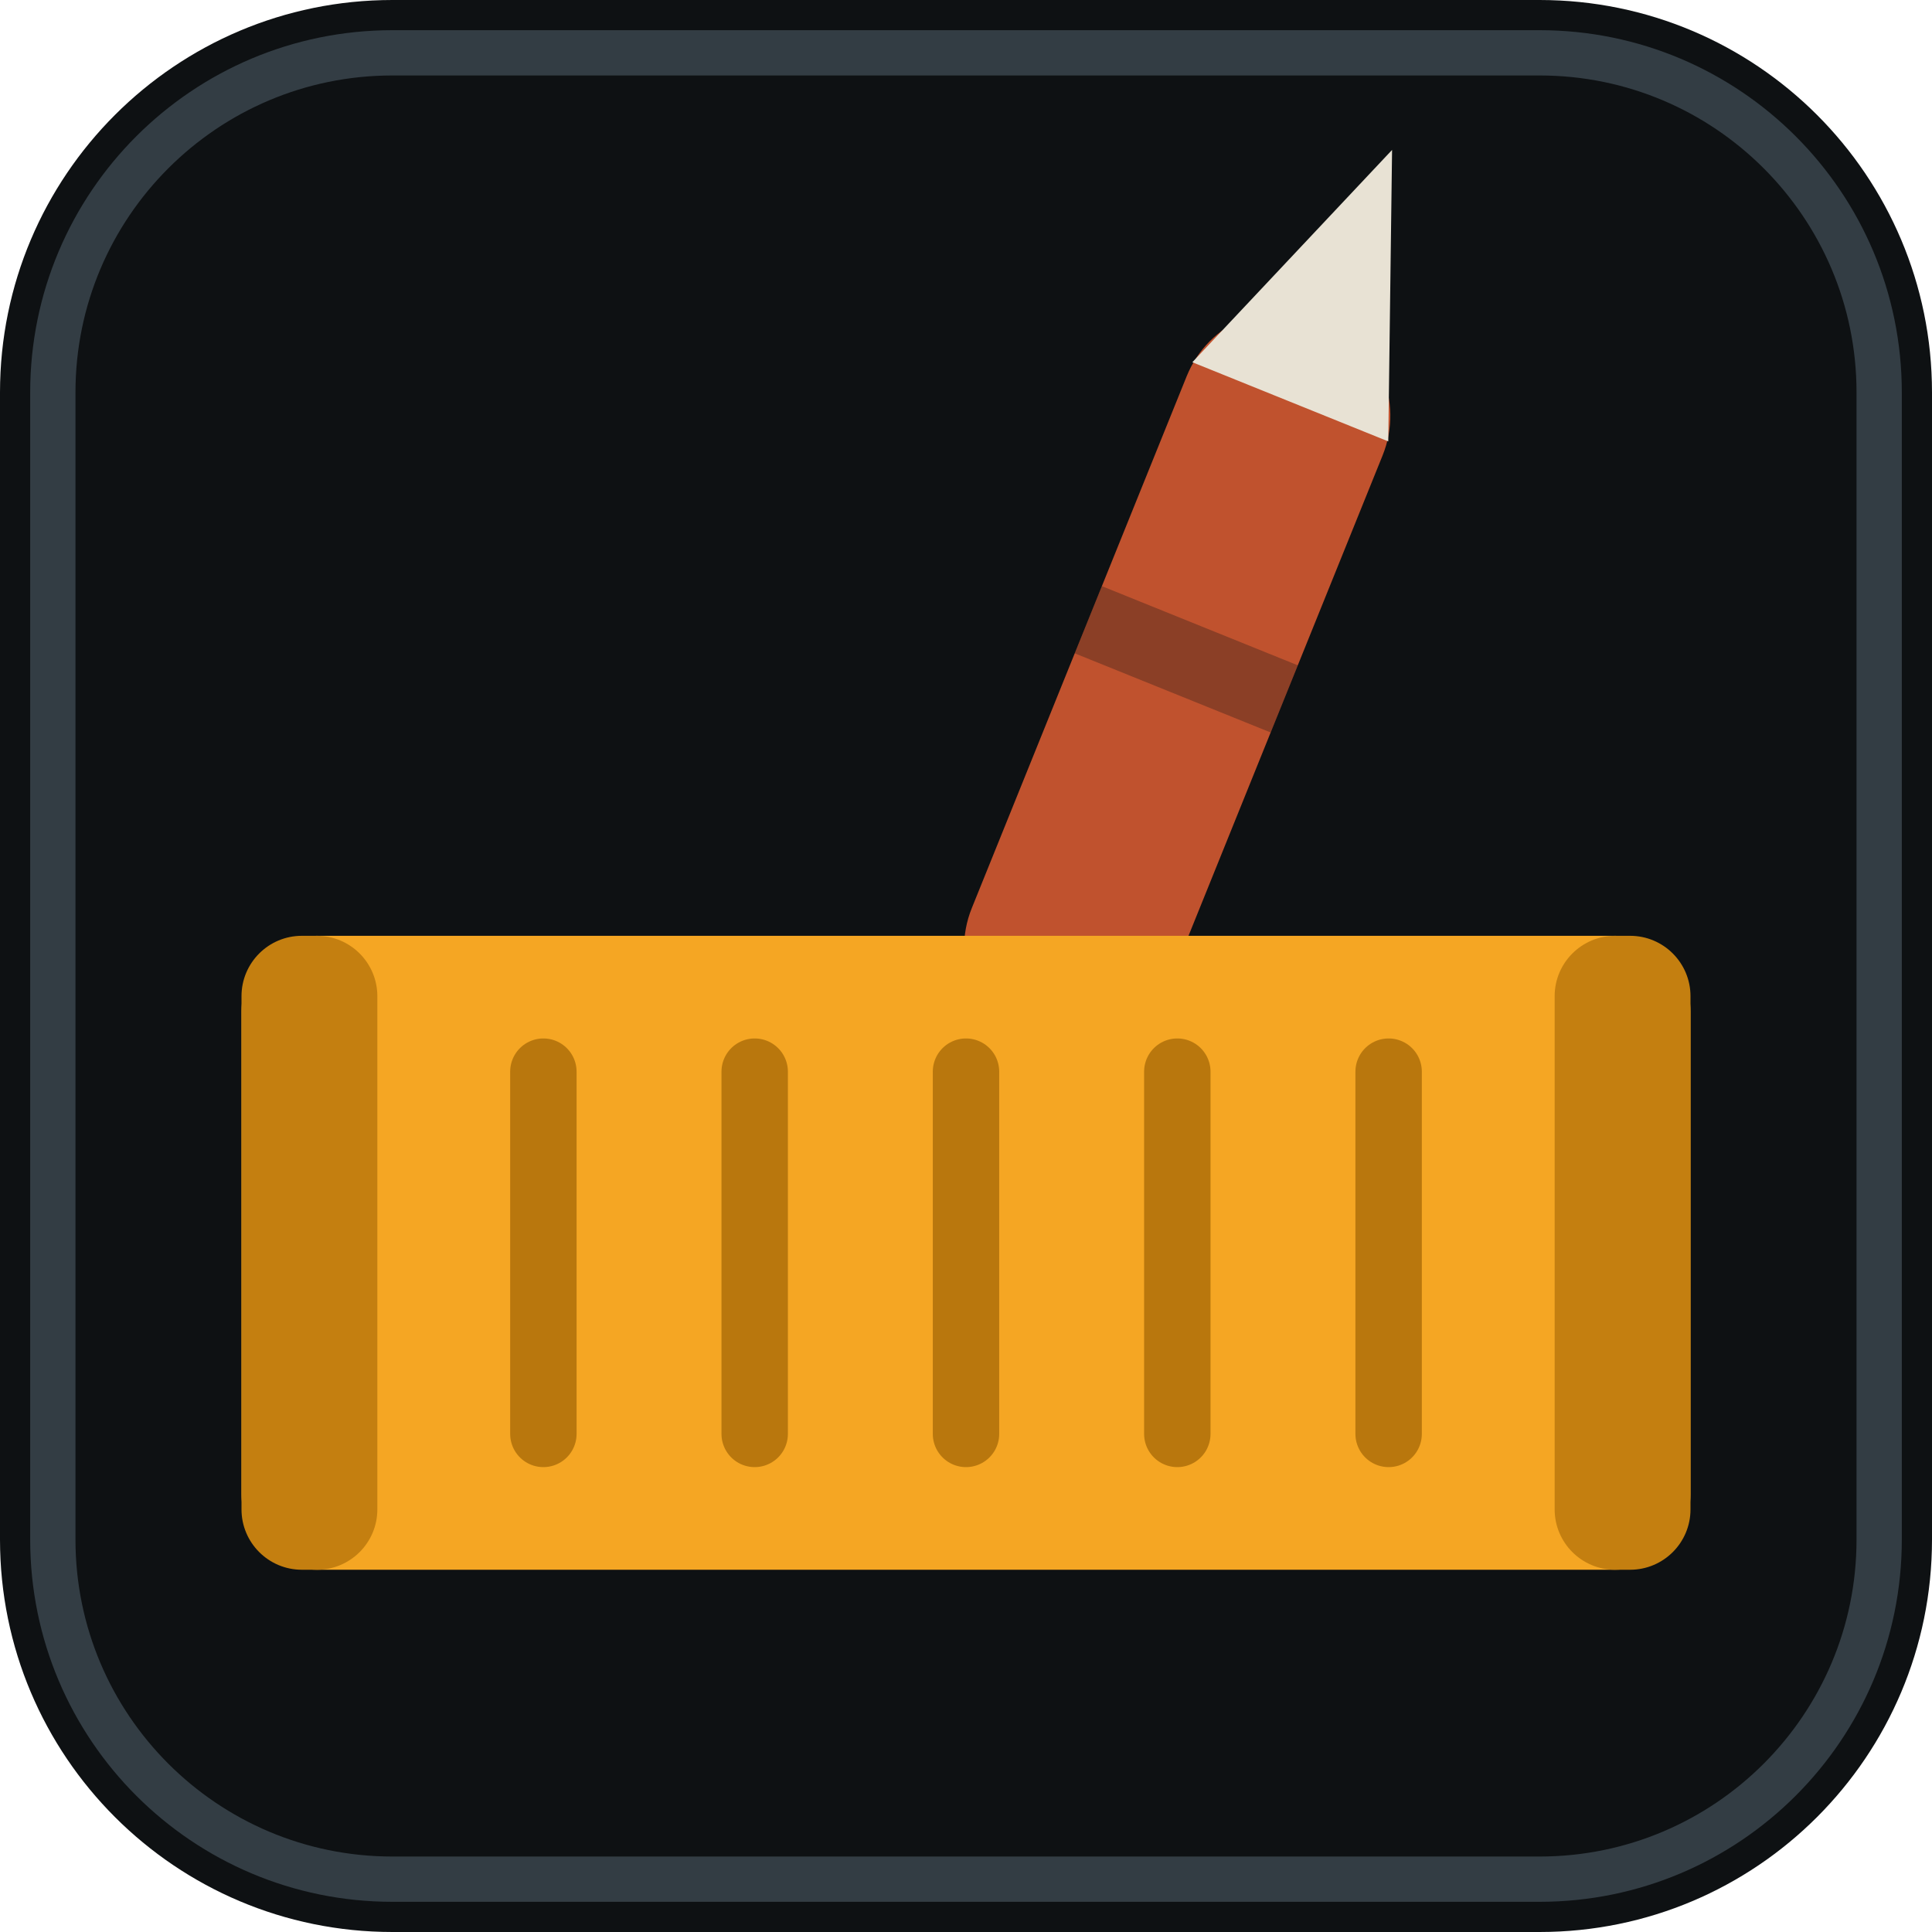
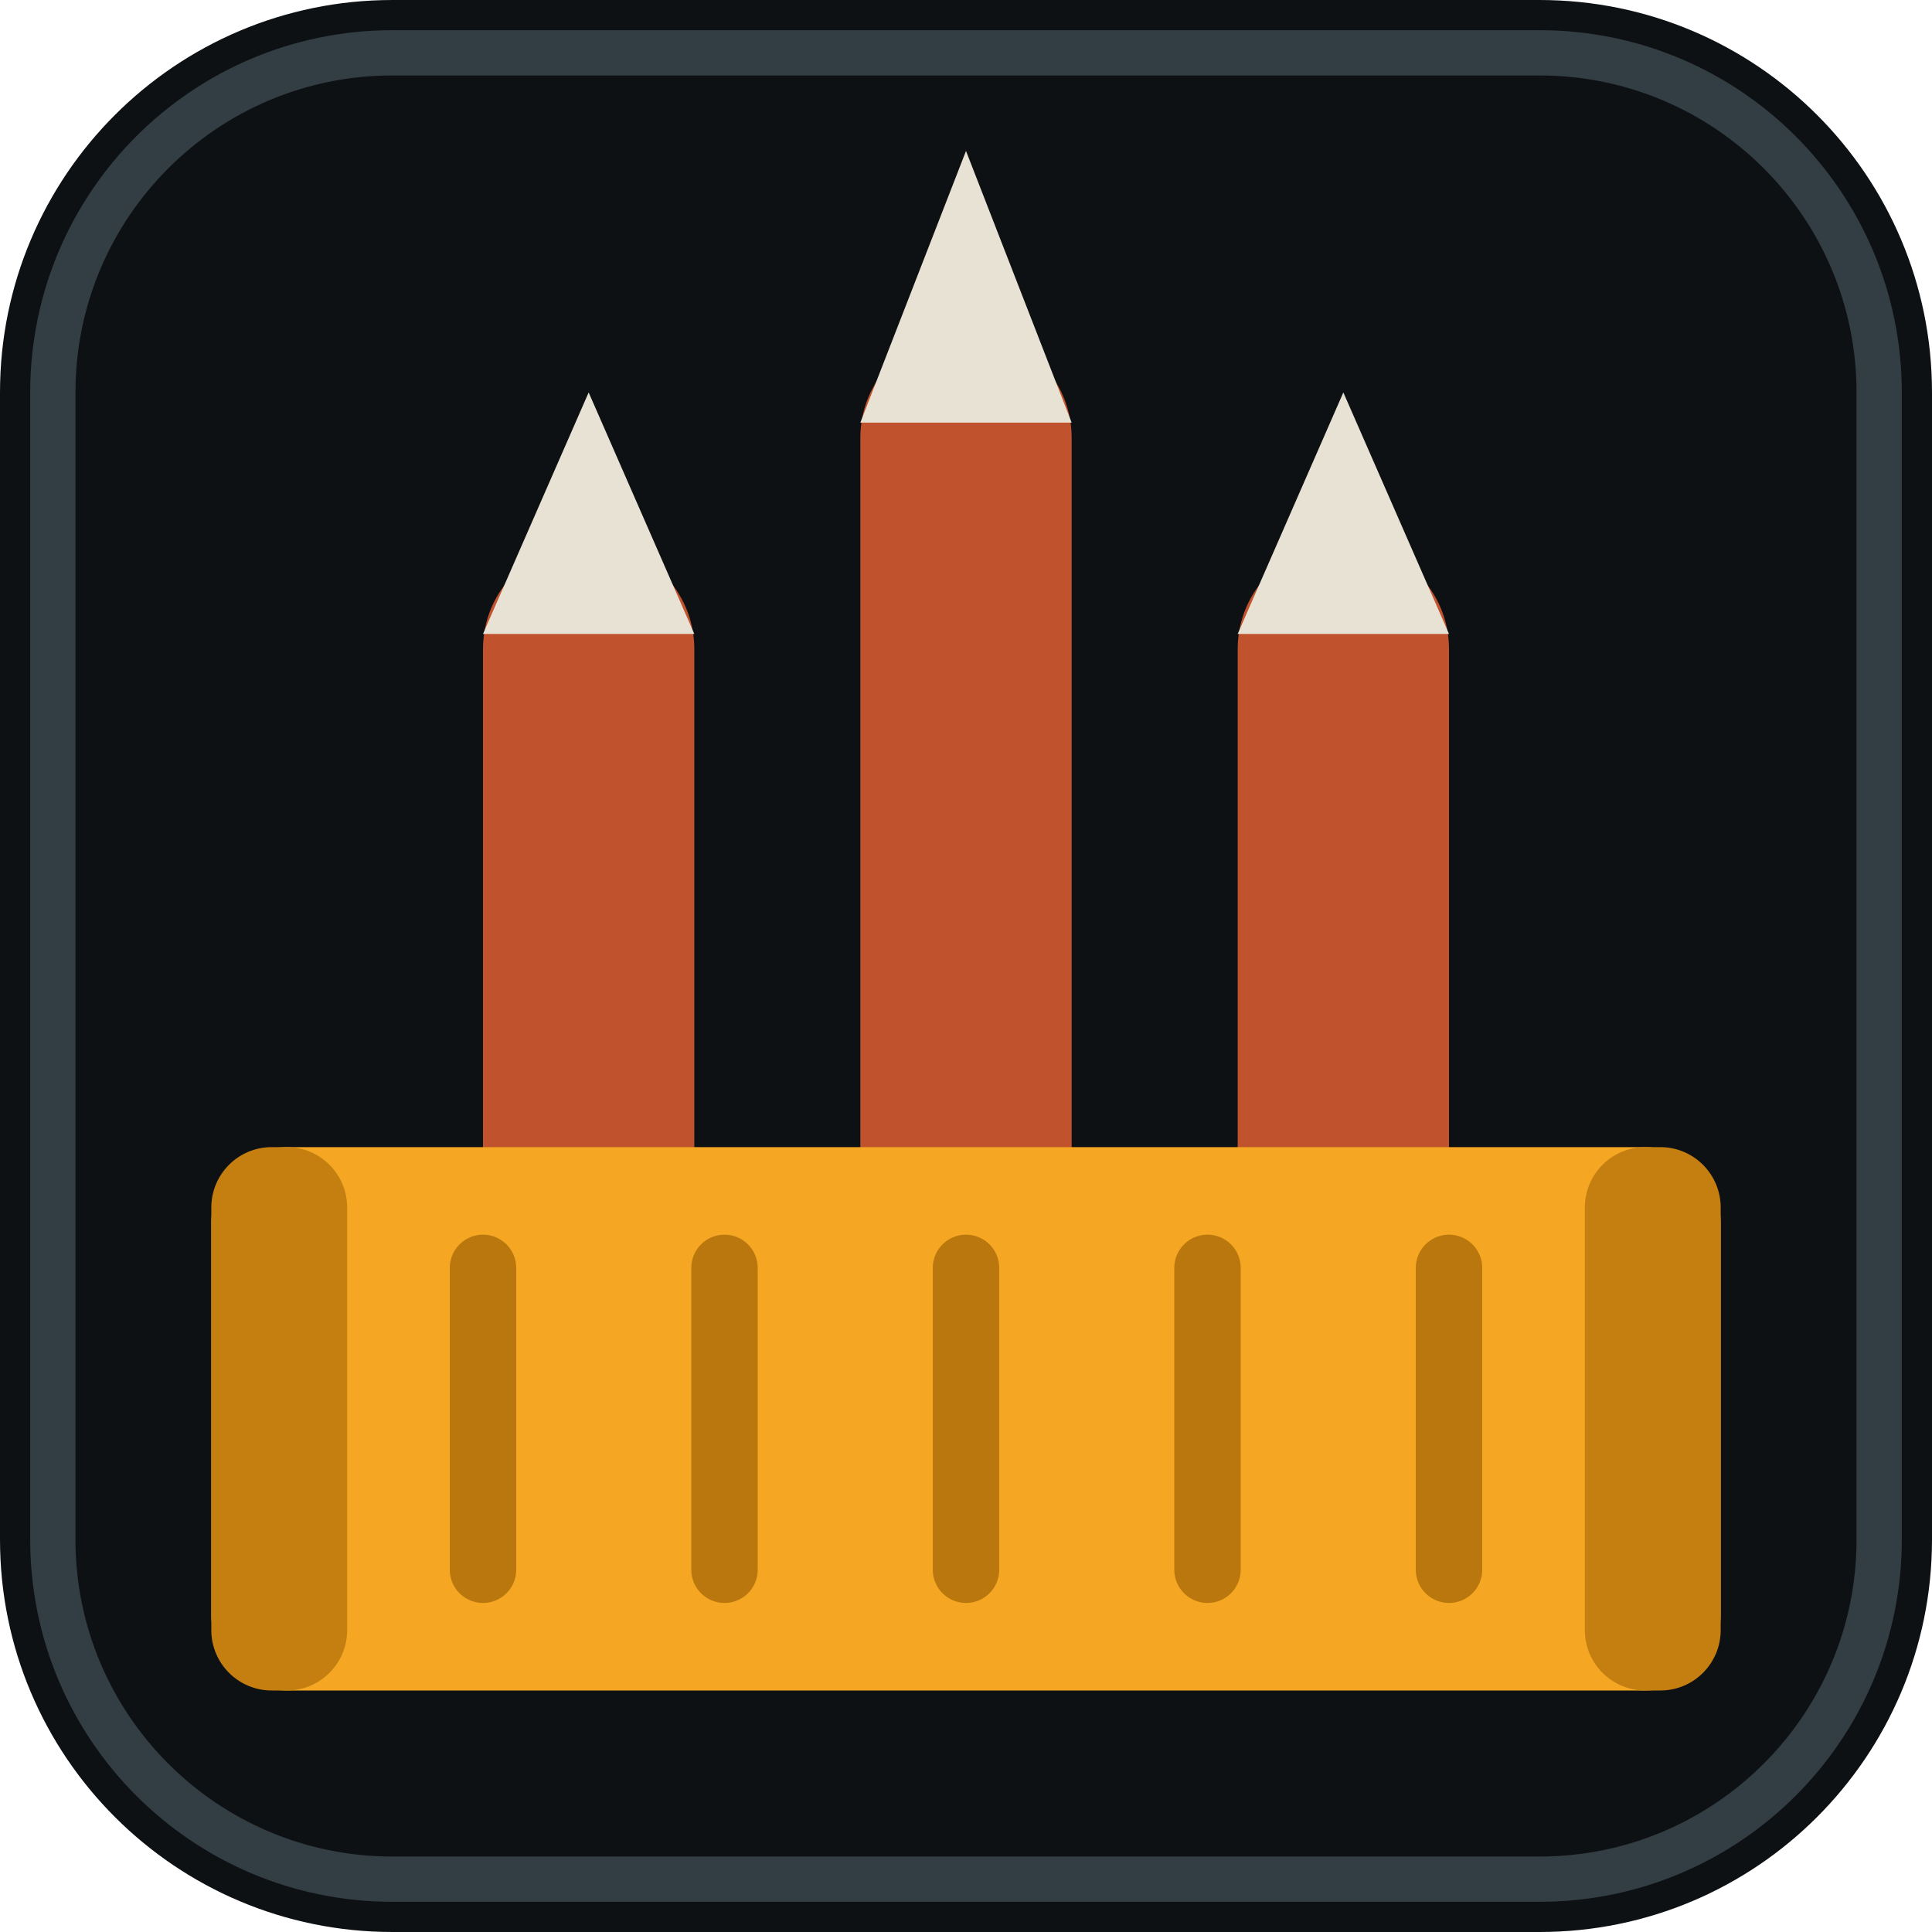
<svg xmlns="http://www.w3.org/2000/svg" viewBox="0 0 64 64" role="img" aria-label="Containerised weapon systems">
  <rect width="64" height="64" rx="13" fill="#0E1113" />
  <rect x="1.75" y="1.75" width="60.5" height="60.5" rx="11.25" fill="none" stroke="#333d44" stroke-width="1.5" />
-   <g transform="rotate(22 36 30)">
-     <rect x="32.5" y="9" width="7" height="26" rx="3.5" fill="#C0522E" />
-     <path d="M32.5 12 L36 3 L39.5 12 Z" fill="#E8E2D4" />
-     <rect x="32.5" y="20" width="7" height="2.4" fill="#0E1113" opacity=".3" />
-     <path d="M32.5 33 L30 39 L34 35 Z" fill="#F5A623" />
-     <path d="M39.5 33 L42 39 L38 35 Z" fill="#F5A623" />
+   <g>
+     <rect x="16" y="18" width="7" height="24" rx="3.5" fill="#C0522E" />
+     <path d="M16 21 L19.5 13 L23 21 Z" fill="#E8E2D4" />
+     <rect x="28.5" y="11" width="7" height="31" rx="3.5" fill="#C0522E" />
+     <path d="M28.5 14 L32 5 L35.5 14 Z" fill="#E8E2D4" />
+     <rect x="41" y="18" width="7" height="24" rx="3.5" fill="#C0522E" />
+     <path d="M41 21 L44.5 13 L48 21 Z" fill="#E8E2D4" />
  </g>
-   <rect x="8" y="31" width="48" height="21" rx="2.5" fill="#F5A623" />
+   <rect x="7" y="38" width="50" height="18" rx="2.5" fill="#F5A623" />
  <g stroke="#b9770d" stroke-width="2.2" stroke-linecap="round">
-     <line x1="18" y1="35.5" x2="18" y2="47.5" />
-     <line x1="25" y1="35.5" x2="25" y2="47.5" />
-     <line x1="32" y1="35.5" x2="32" y2="47.5" />
-     <line x1="39" y1="35.5" x2="39" y2="47.5" />
-     <line x1="46" y1="35.5" x2="46" y2="47.5" />
+     <line x1="16" y1="42" x2="16" y2="52" />
+     <line x1="24" y1="42" x2="24" y2="52" />
+     <line x1="32" y1="42" x2="32" y2="52" />
+     <line x1="40" y1="42" x2="40" y2="52" />
+     <line x1="48" y1="42" x2="48" y2="52" />
  </g>
-   <rect x="8" y="31" width="4.5" height="21" rx="2" fill="#c47f10" />
-   <rect x="51.5" y="31" width="4.5" height="21" rx="2" fill="#c47f10" />
+   <rect x="7" y="38" width="4.5" height="18" rx="2" fill="#c47f10" />
+   <rect x="52.5" y="38" width="4.5" height="18" rx="2" fill="#c47f10" />
</svg>
